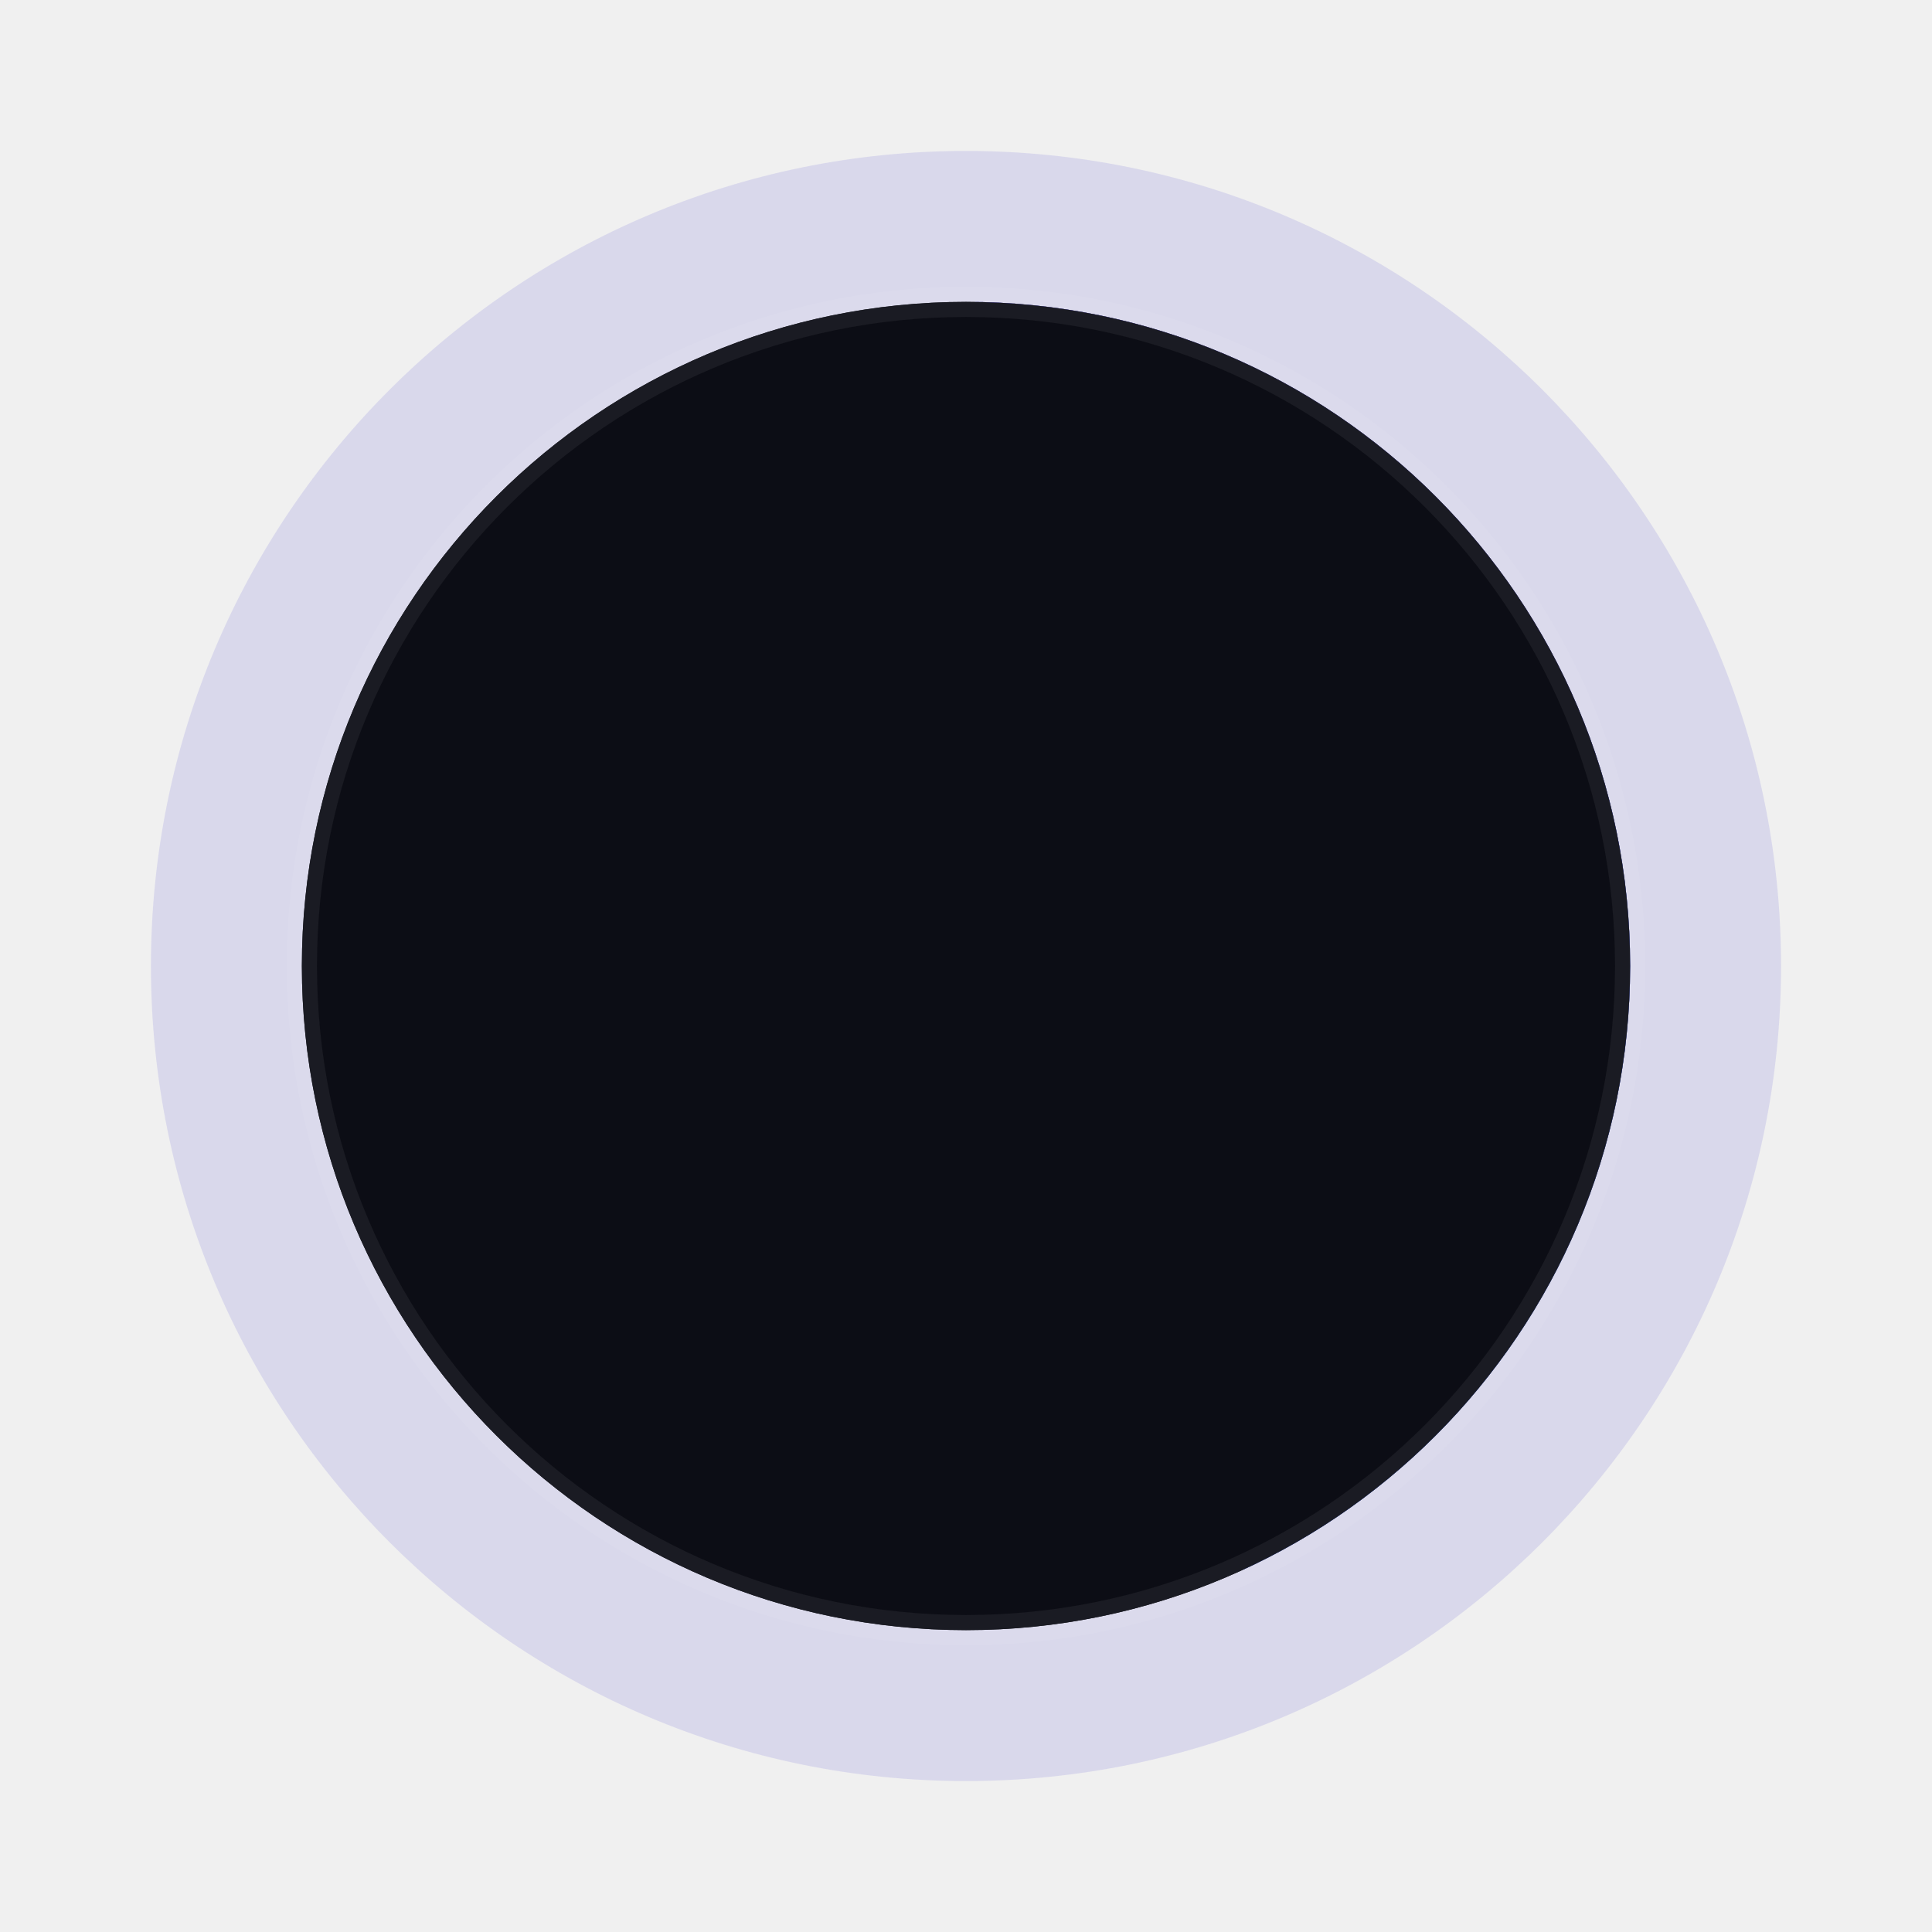
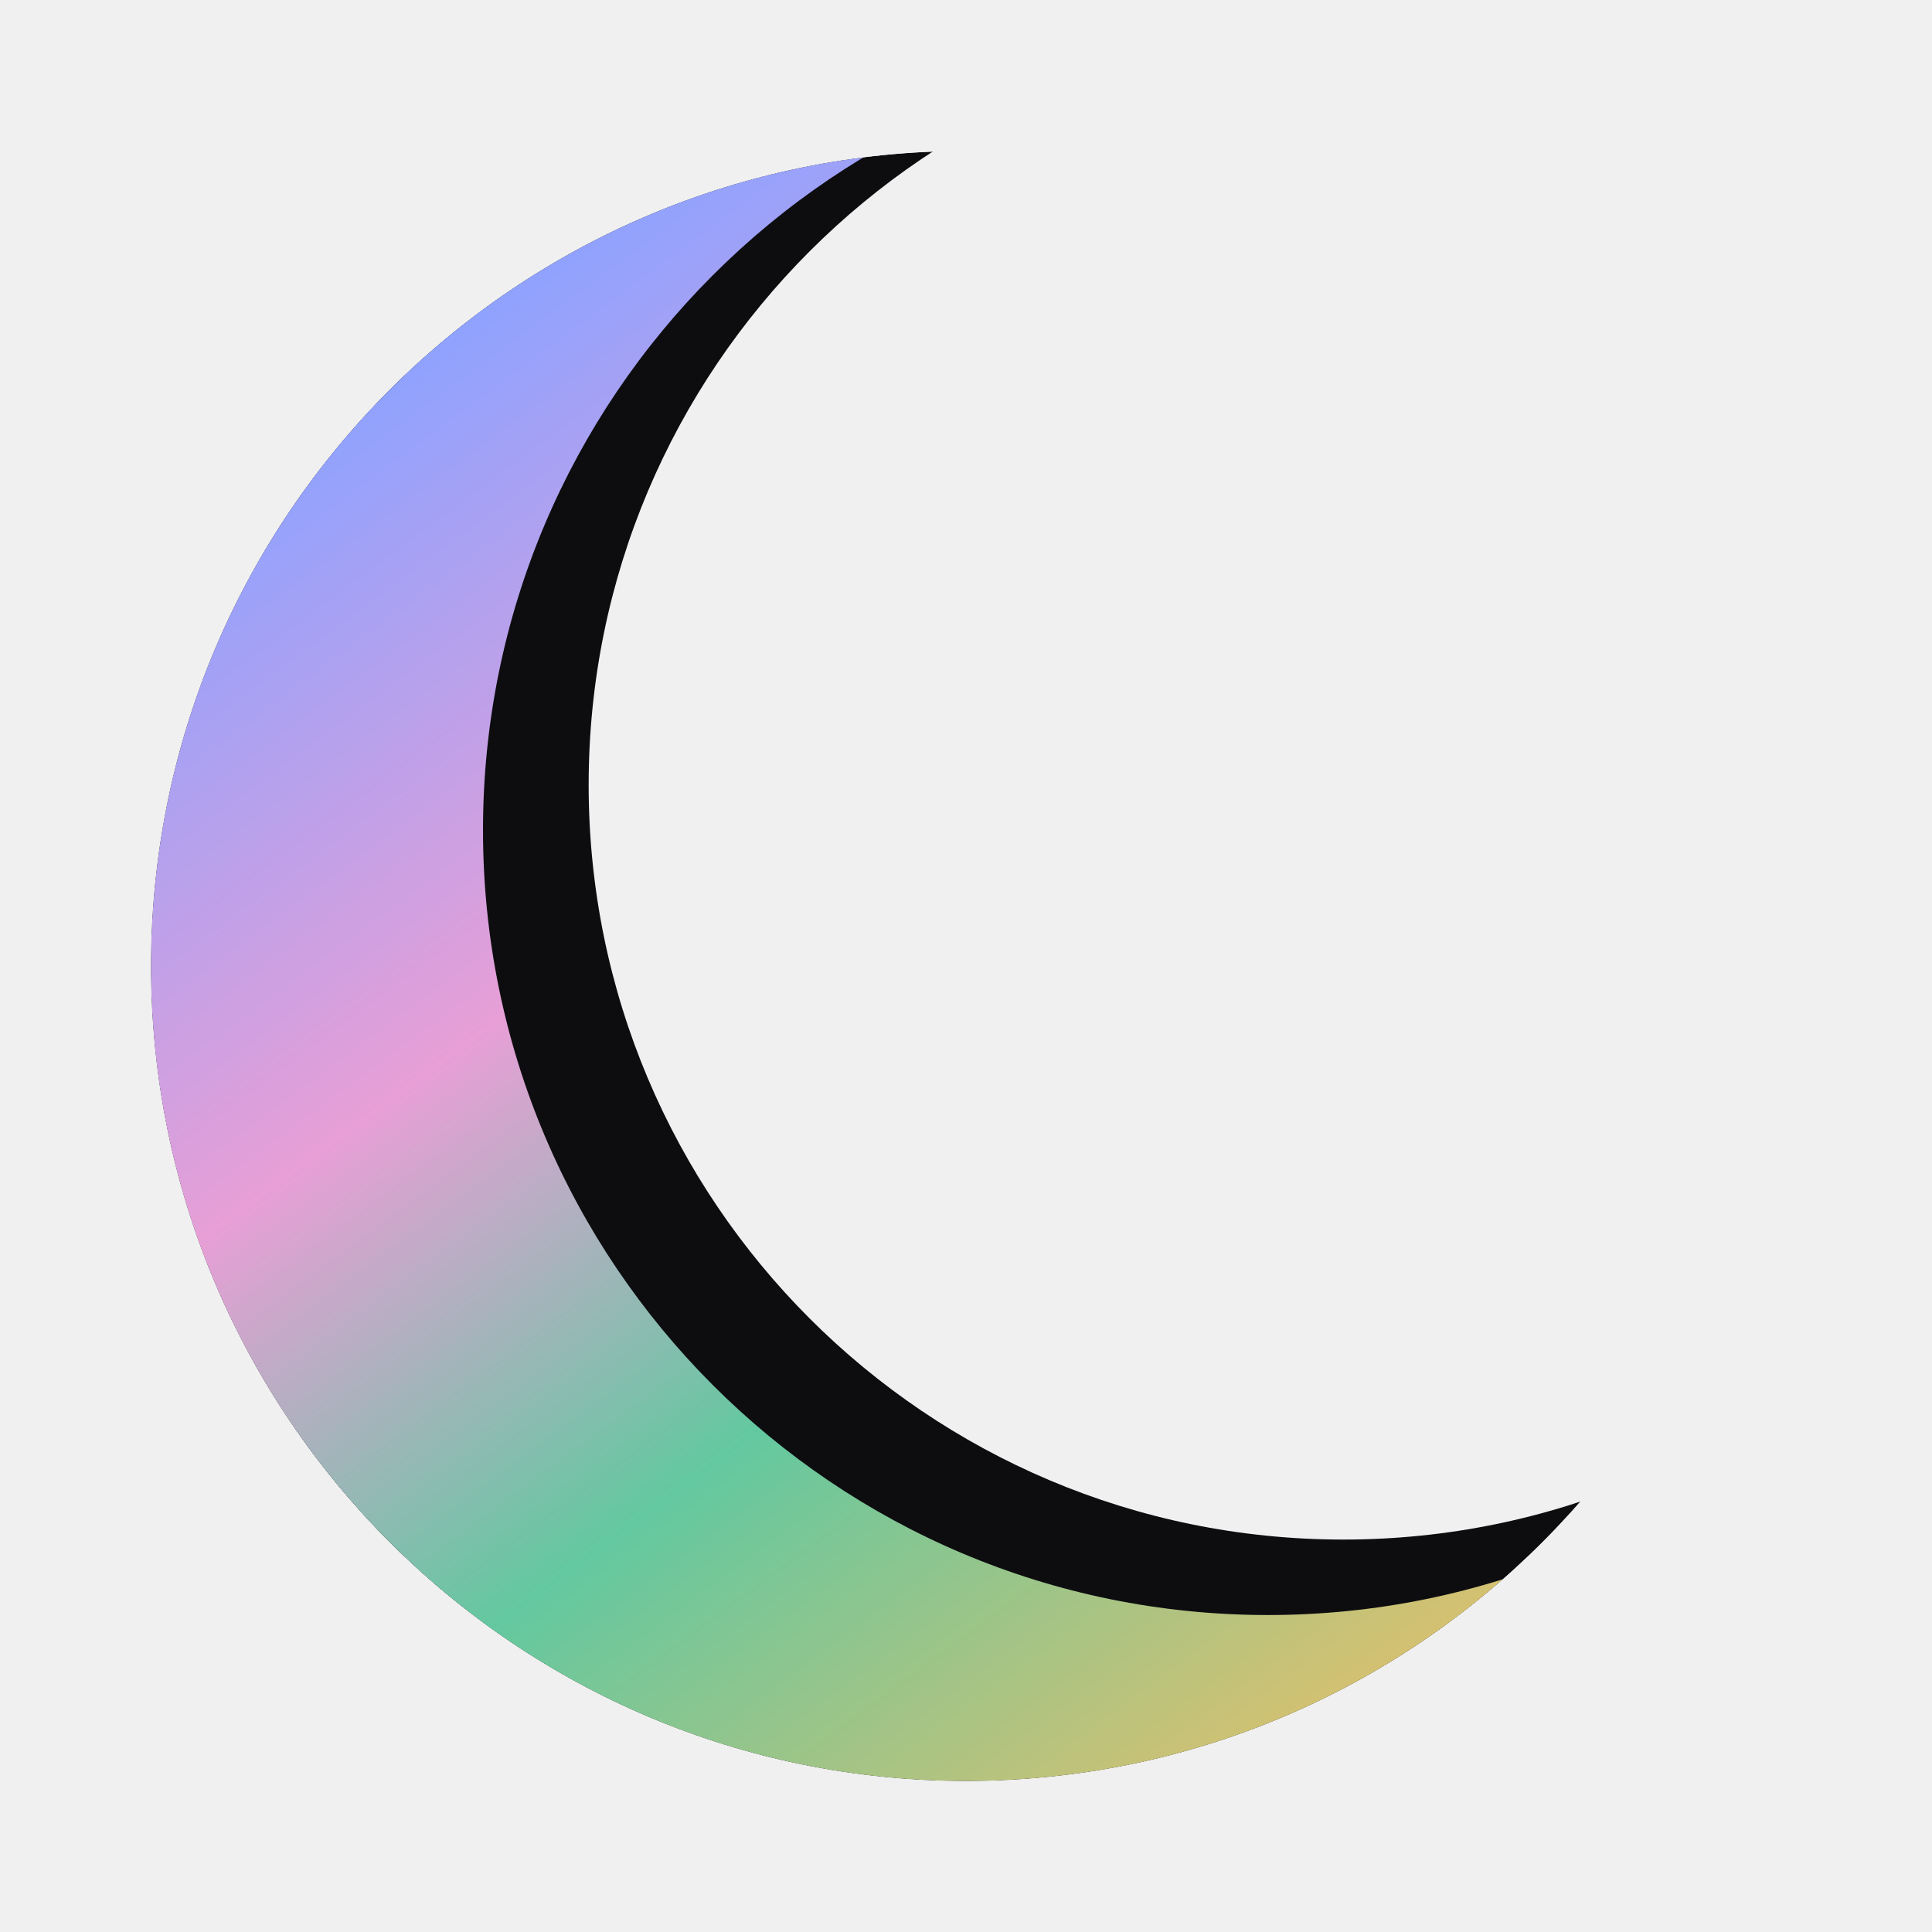
<svg xmlns="http://www.w3.org/2000/svg" width="64" height="64" viewBox="0 0 64 64" fill="none" role="img" aria-label="Umbra">
  <defs>
-     <radialGradient id="umbraDisc" cx="42%" cy="38%" r="72%">
-       <stop offset="0%" stop-color="#232436" />
-       <stop offset="62%" stop-color="#0d0e16" />
-       <stop offset="100%" stop-color="#0b0c13" />
-     </radialGradient>
-     <linearGradient id="umbraCrescent" x1="14" y1="10" x2="52" y2="54" gradientUnits="userSpaceOnUse">
-       <stop offset="0%" stop-color="#7d74ff" />
-       <stop offset="55%" stop-color="#4b43cf" />
-       <stop offset="100%" stop-color="#2f6bf0" />
+     <linearGradient id="uIri" x1="16" y1="10" x2="50" y2="56" gradientUnits="userSpaceOnUse">
+       <stop offset="0%" stop-color="#8ea2ff" />
+       <stop offset="34%" stop-color="#e79fd6" />
+       <stop offset="62%" stop-color="#63c8a0" />
+       <stop offset="100%" stop-color="#e6c06a" />
    </linearGradient>
-     <clipPath id="umbraClip">
-       <circle cx="32" cy="32" r="22" />
-     </clipPath>
+     <mask id="uCut">
+       <rect width="64" height="64" fill="black" />
+       <circle cx="32" cy="32" r="27" fill="white" />
+       <circle cx="44.5" cy="26" r="25" fill="black" />
+     </mask>
+     <mask id="uLimb">
+       <rect width="64" height="64" fill="black" />
+       <circle cx="32" cy="32" r="27" fill="white" />
+       <circle cx="42" cy="27.5" r="26" fill="black" />
+     </mask>
  </defs>
-   <circle cx="32" cy="32" r="27" fill="#4b43cf" opacity="0.14" />
-   <circle cx="32" cy="32" r="22" fill="url(#umbraDisc)" />
-   <g clip-path="url(#umbraClip)">
-     <circle cx="41.5" cy="30" r="22" fill="url(#umbraCrescent)" />
-     <circle cx="32" cy="32" r="22" fill="#0c0d15" />
+   <g mask="url(#uCut)">
+     <circle cx="32" cy="32" r="27" fill="#0d0d10" />
  </g>
-   <circle cx="32" cy="32" r="22" fill="none" stroke="#ffffff" stroke-opacity="0.06" />
+   <g mask="url(#uLimb)">
+     <circle cx="32" cy="32" r="27" fill="url(#uIri)" />
+   </g>
</svg>
